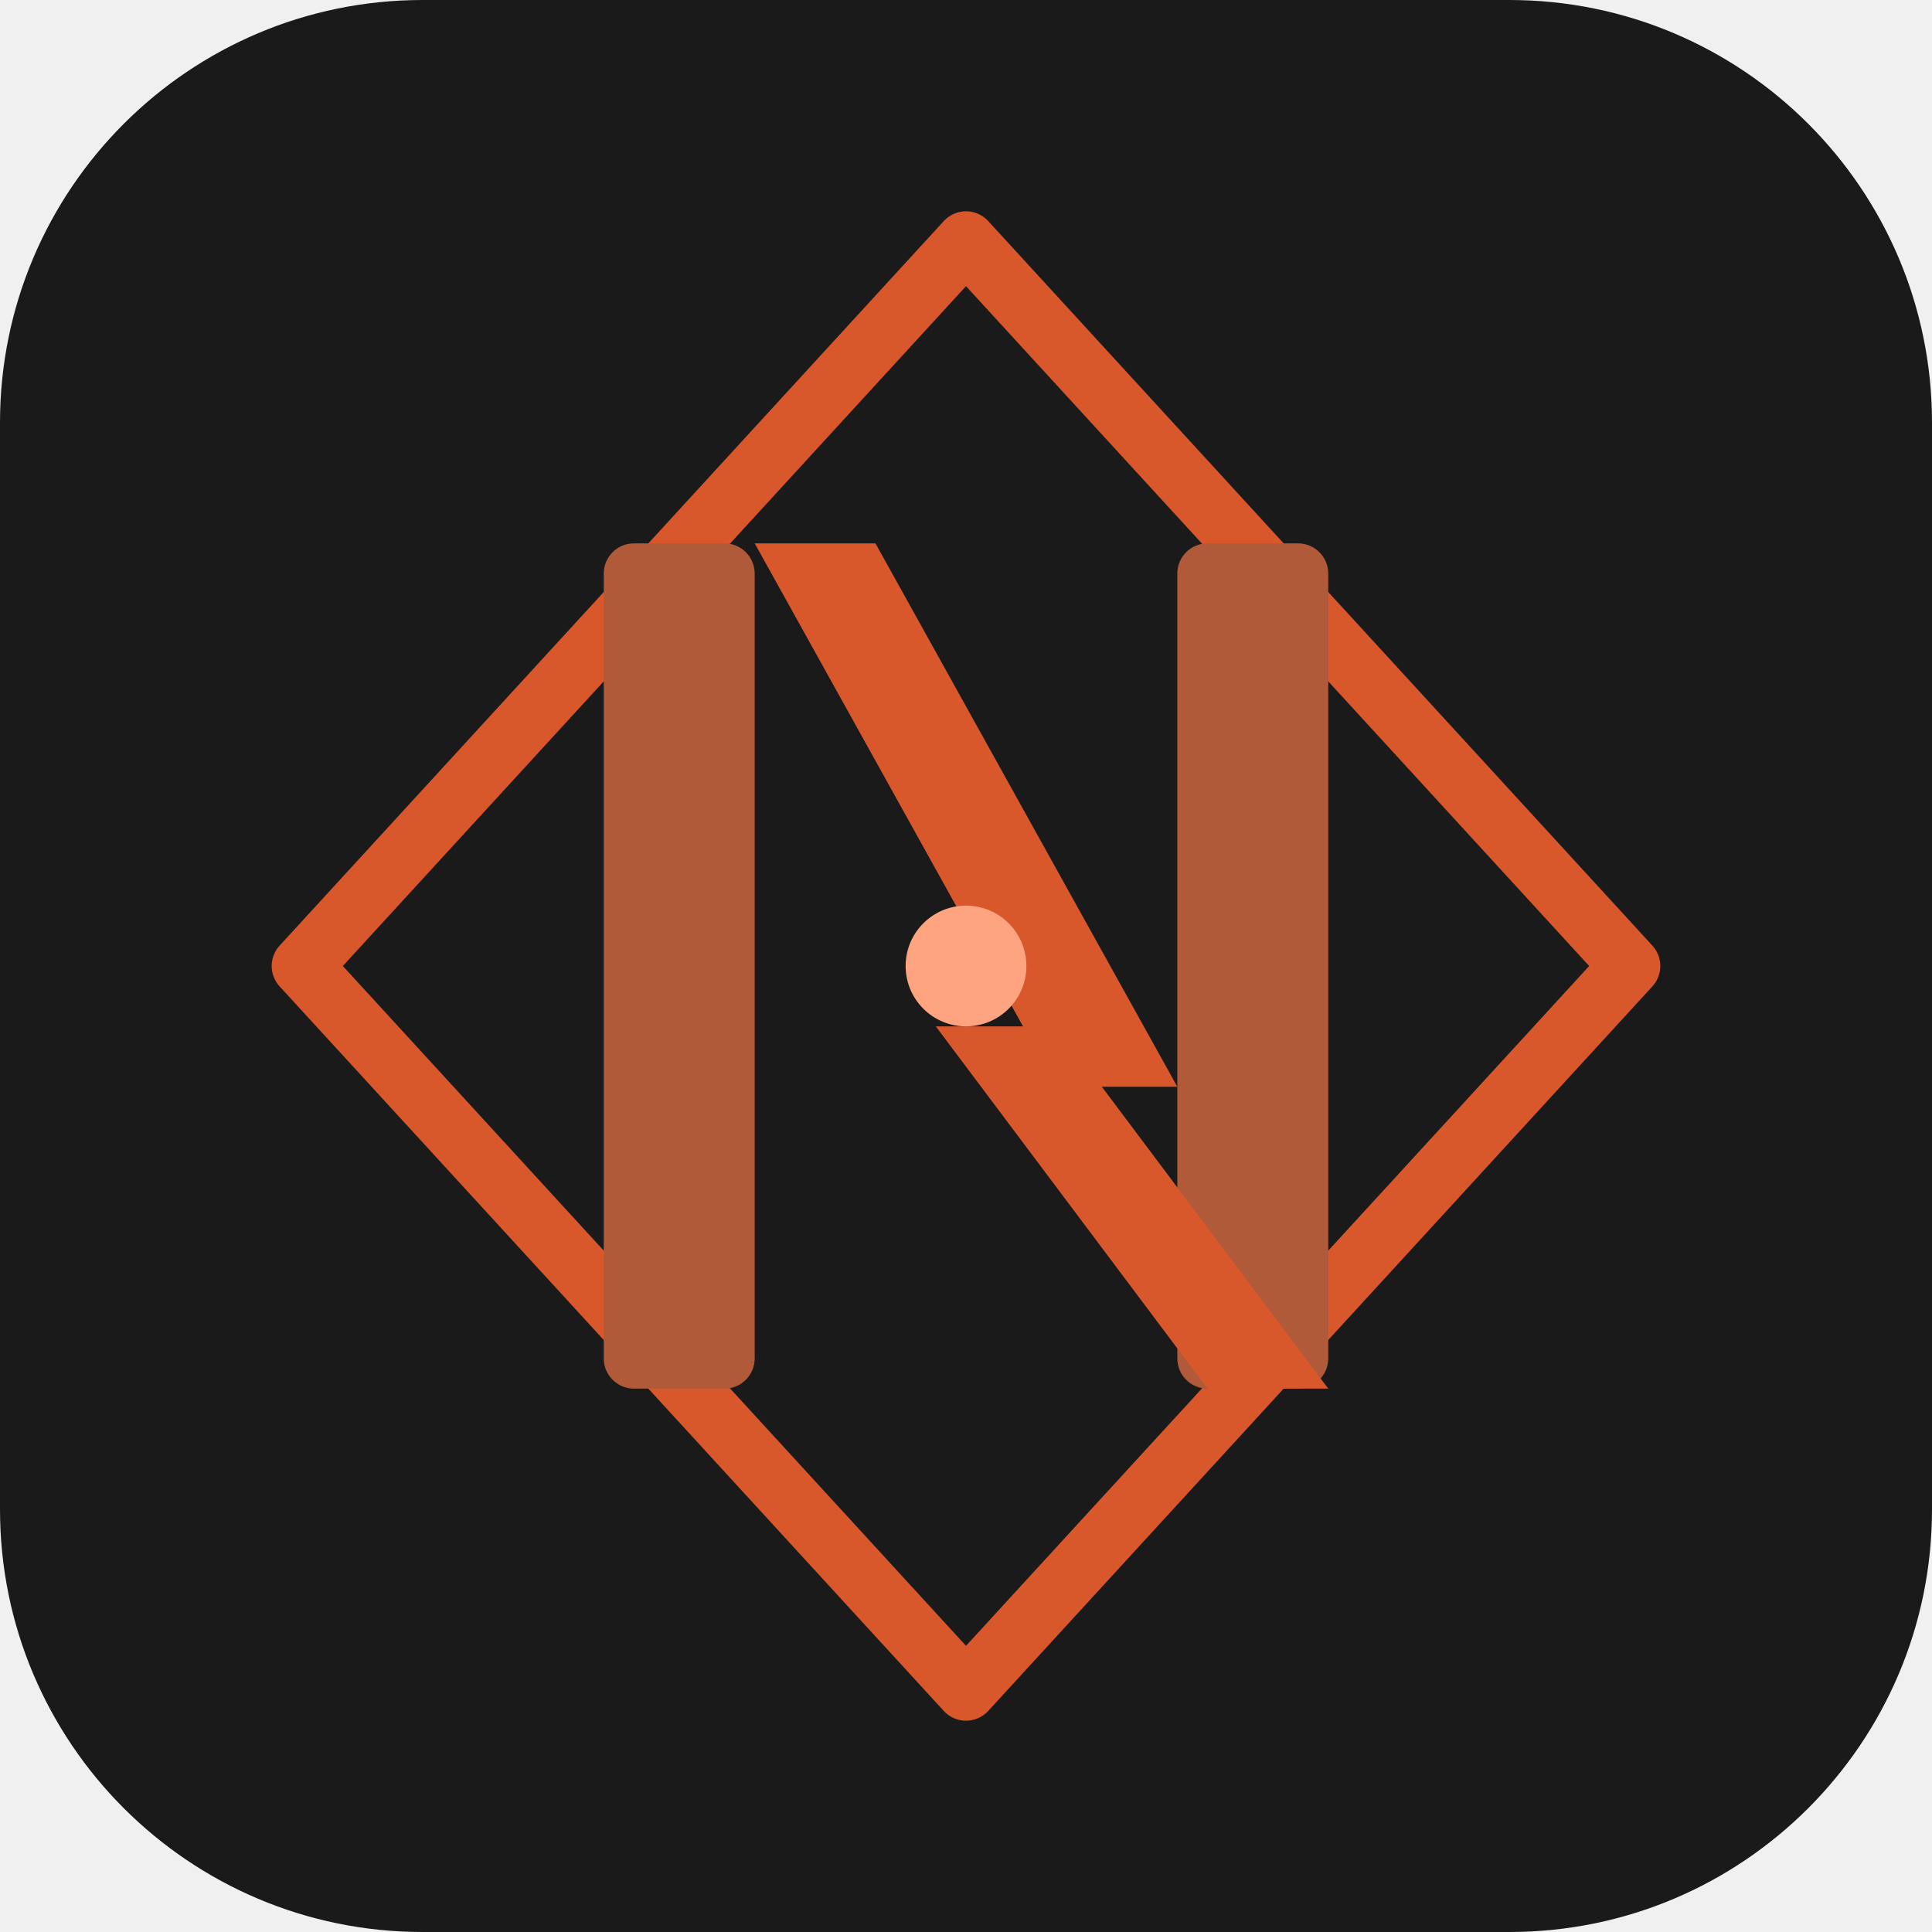
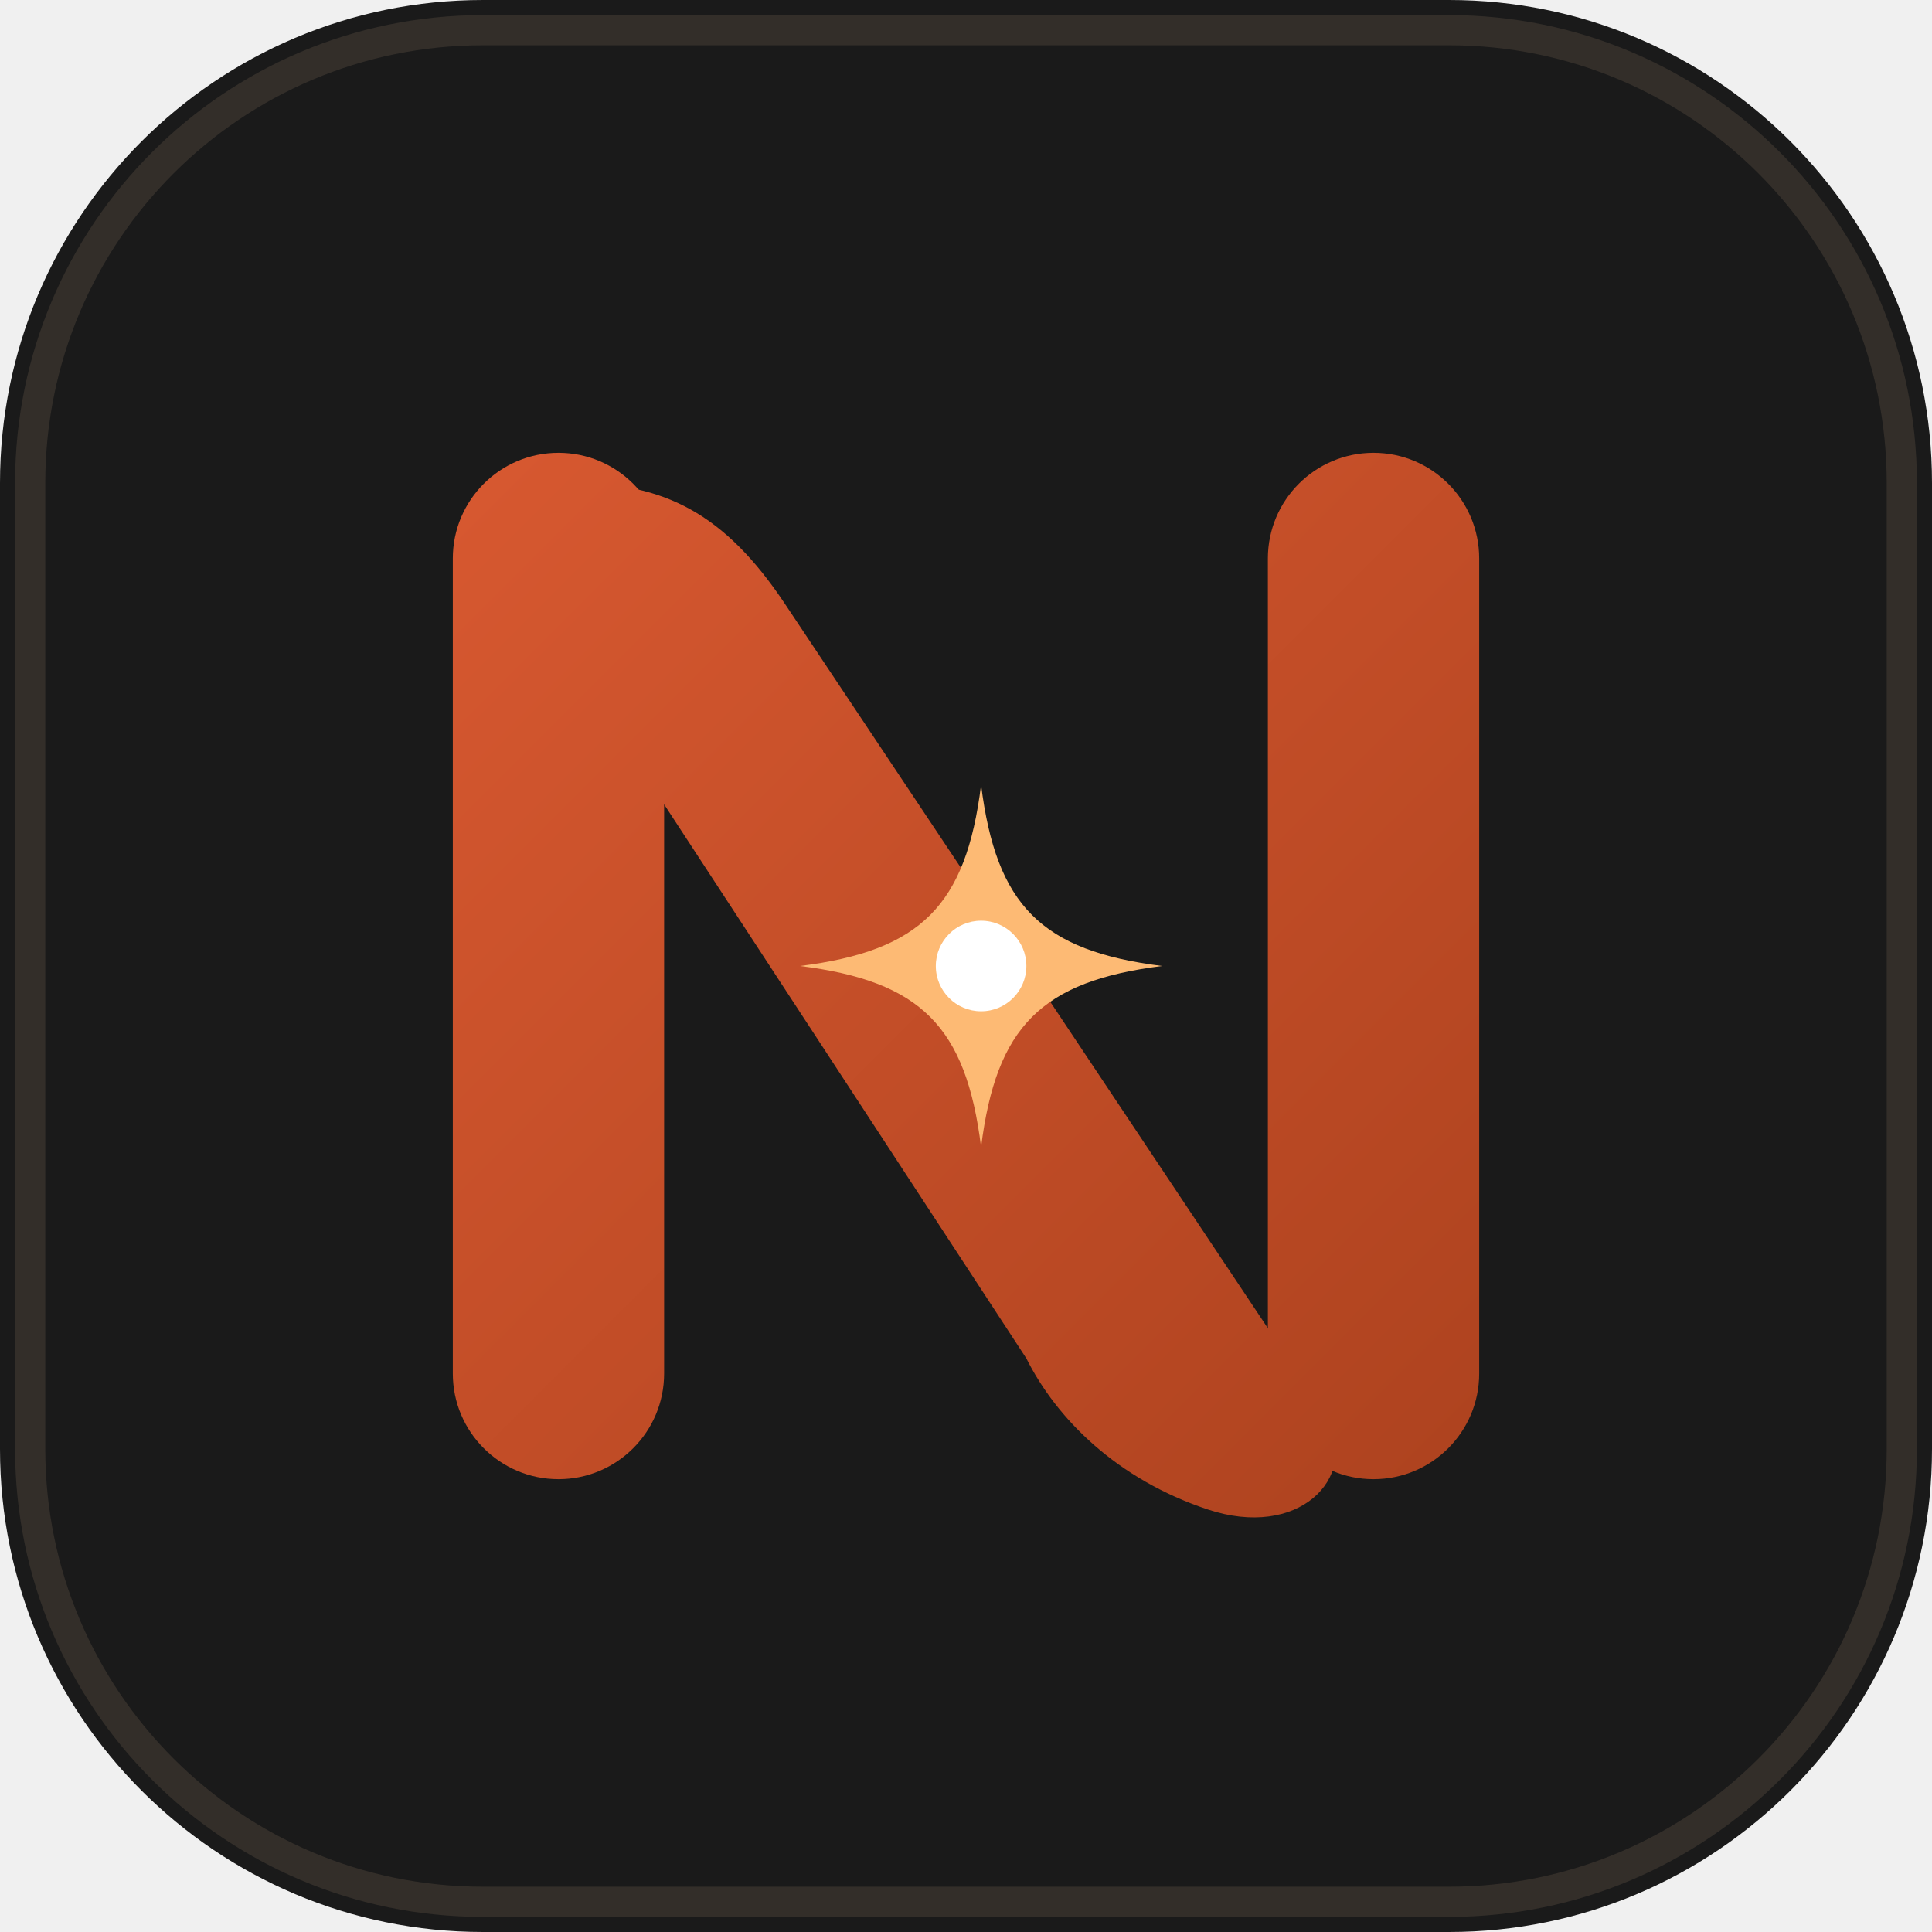
<svg xmlns="http://www.w3.org/2000/svg" viewBox="0 0 64 64" width="64" height="64" fill="none">
-   <rect width="64" height="64" rx="14" fill="#1A1A1A" />
-   <polygon points="32,8 54,32 32,56 10,32" fill="none" stroke="#D9582B" stroke-width="2" stroke-linejoin="round" />
-   <rect x="20" y="18" width="5" height="28" rx="1" fill="#B05A3A" />
-   <rect x="39" y="18" width="5" height="28" rx="1" fill="#B05A3A" />
-   <polygon points="25,18 29,18 39,36 35,36" fill="#D9582B" />
-   <polygon points="31,34 35,34 44,46 40,46" fill="#D9582B" />
-   <circle cx="32" cy="32" r="2" fill="#FFA480" />
+   <defs>
+     <linearGradient id="fav-grad" x1="8" y1="8" x2="56" y2="56" gradientUnits="userSpaceOnUse">
+       <stop offset="0%" stop-color="#E05D34" />
+       <stop offset="100%" stop-color="#A53E1B" />
+     </linearGradient>
+   </defs>
+   <rect width="64" height="64" rx="16" fill="#1A1A1A" />
+   <rect x="1" y="1" width="62" height="62" rx="15" fill="none" stroke="#332E29" stroke-width="1" />
+   <rect x="15" y="15" width="7" height="34" rx="3.5" fill="url(#fav-grad)" />
+   <rect x="42" y="15" width="7" height="34" rx="3.5" fill="url(#fav-grad)" />
+   <path d="M19 16 C22 16 24 17 26 20 L44 47 C45 49 43 51 40 50 C37 49 35 47 34 45 L17 19 C16 17 17 16 19 16 Z" fill="url(#fav-grad)" />
+   <g transform="translate(32.5, 32)">
+     <path d="M0 -6 C0.5 -2 2 -0.5 6 0 C2 0.5 0.5 2 0 6 C-0.5 2 -2 0.5 -6 0 C-2 -0.5 -0.5 -2 0 -6 Z" fill="#FDBA74" />
+     <circle cx="0" cy="0" r="1.5" fill="#FFFFFF" />
+   </g>
</svg>
